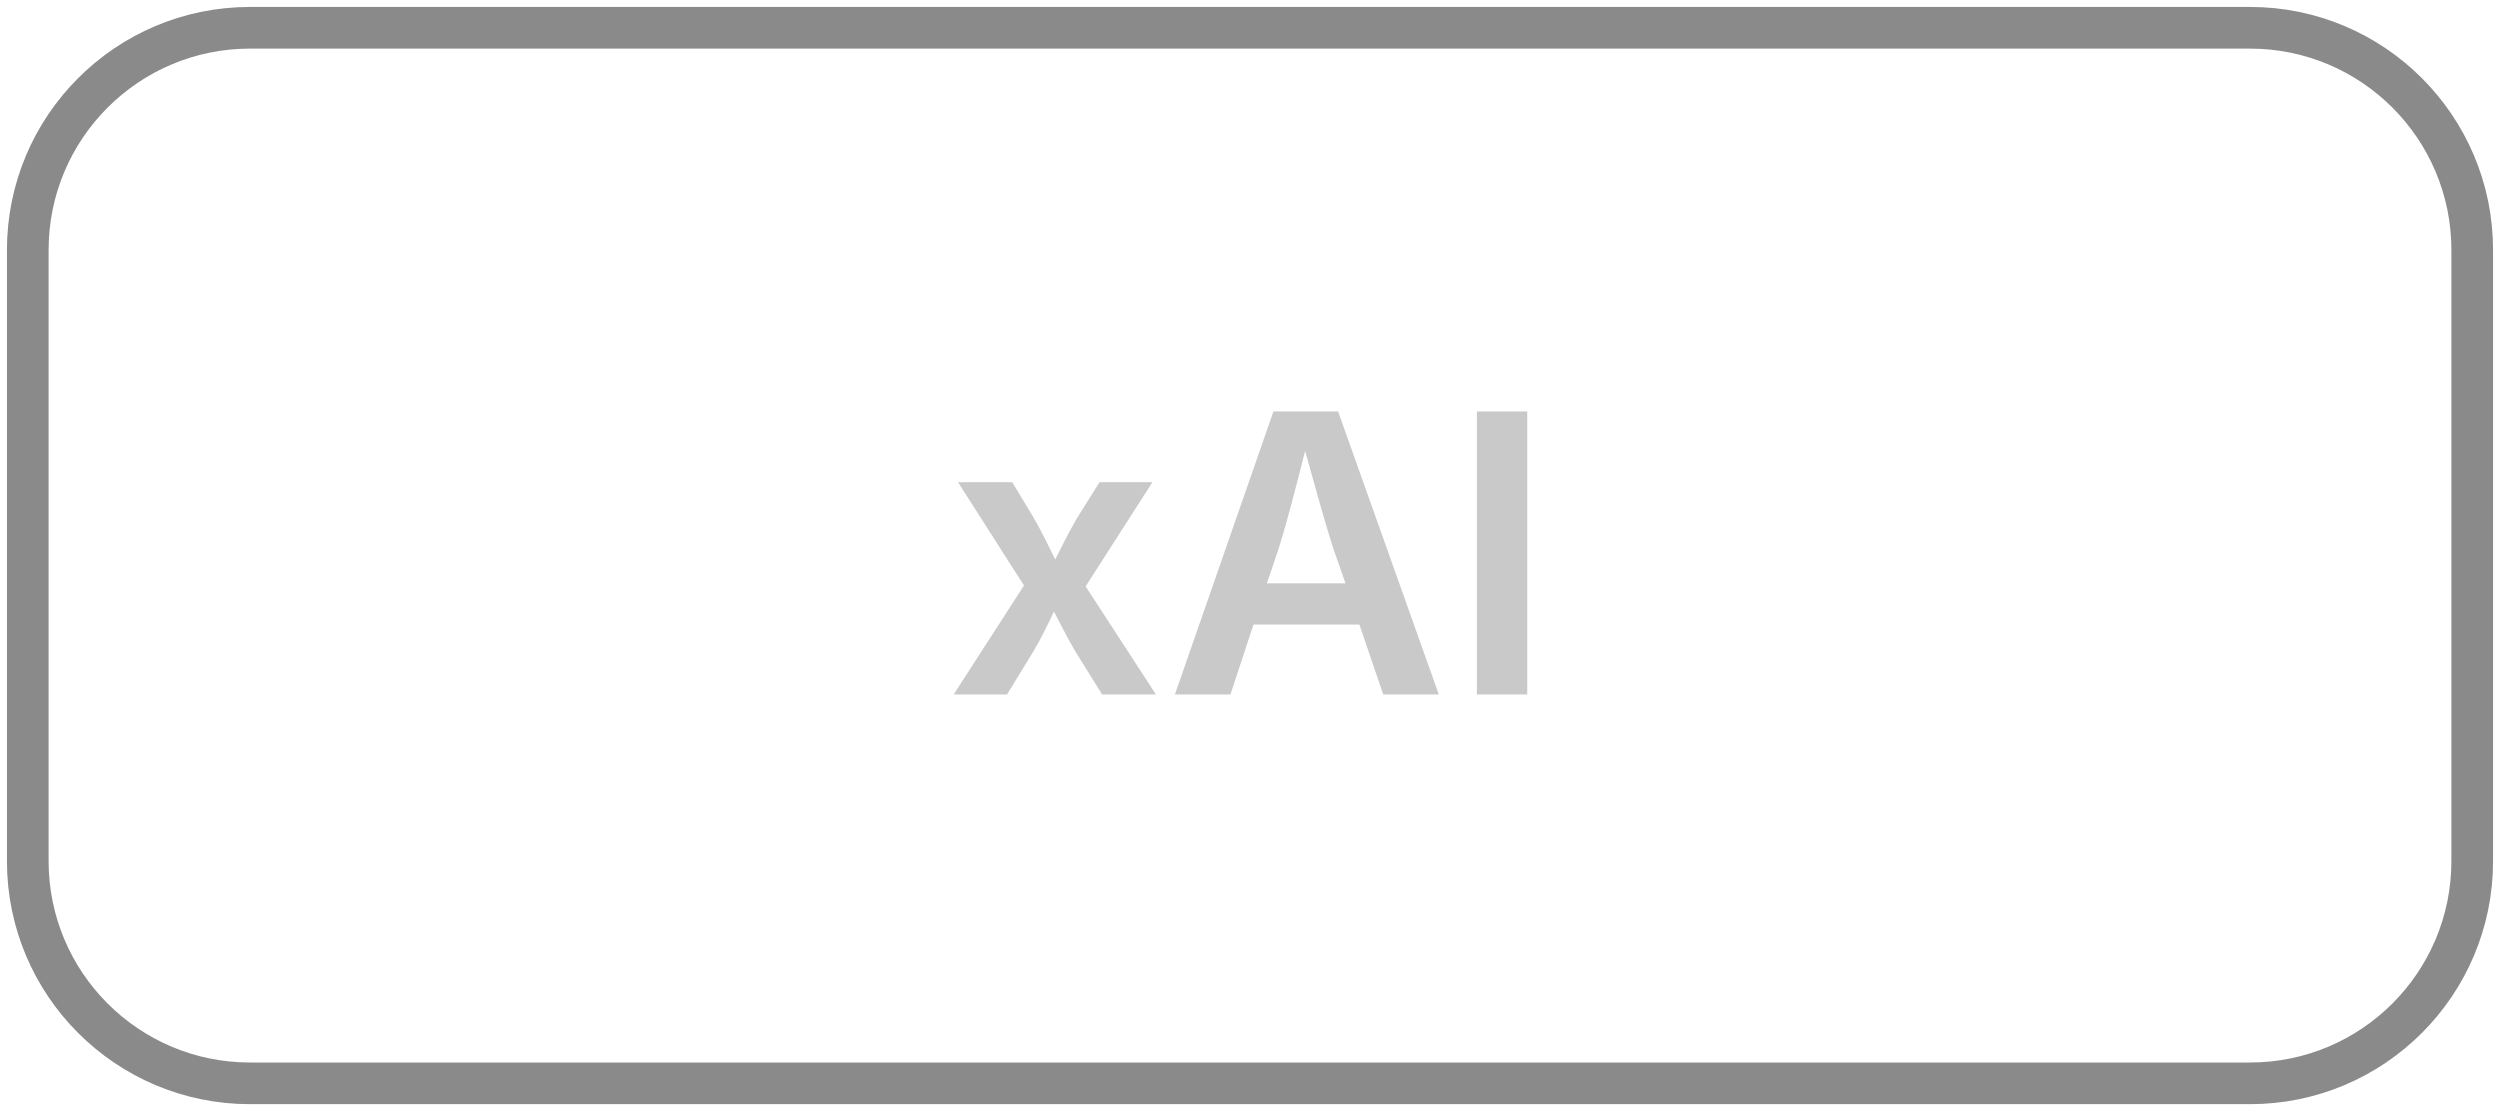
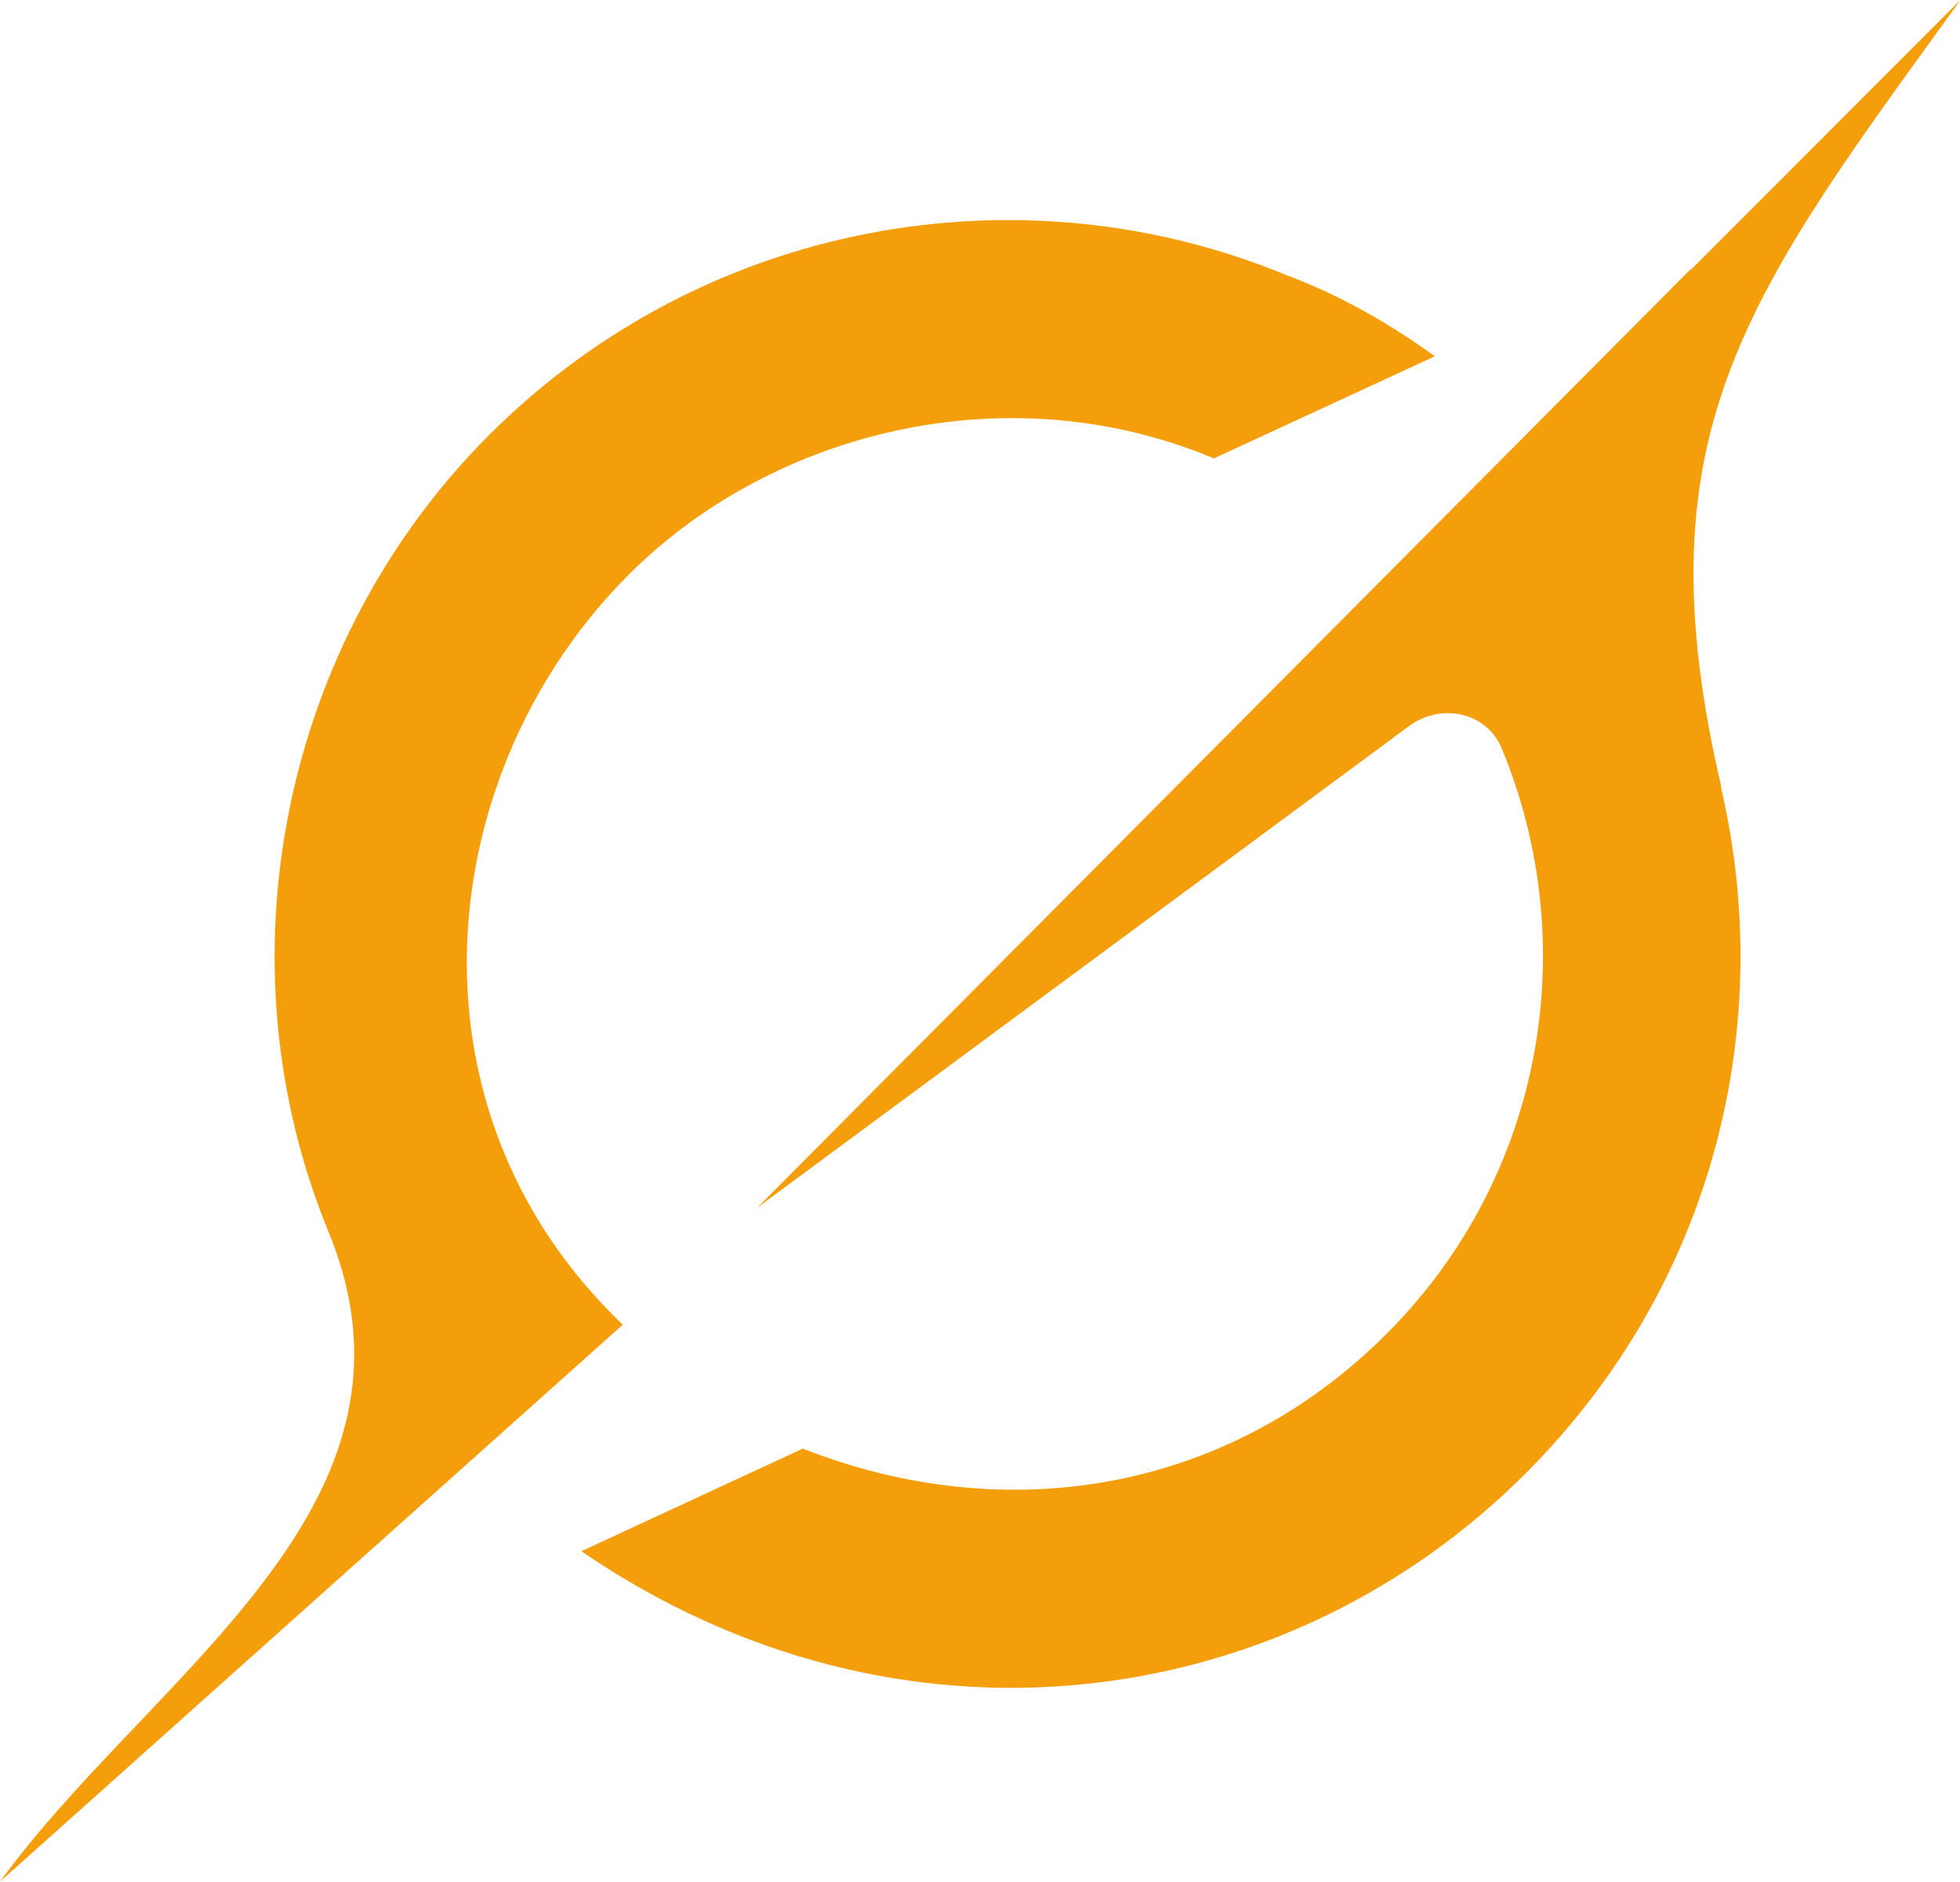
- <svg xmlns="http://www.w3.org/2000/svg" width="90" height="40" viewBox="0 0 90 40" role="img" aria-label="xAI">
-   <rect x="1" y="1" width="88" height="38" rx="8" fill="none" stroke="#8a8a8a" stroke-width="1.5" />
-   <text x="45" y="25" text-anchor="middle" font-family="Inter, Arial, sans-serif" font-size="14" font-weight="600" fill="#c9c9c9">xAI</text>
+ <svg xmlns="http://www.w3.org/2000/svg" fill="none" viewBox="0.36 0.5 33.33 32">
+   <path d="M13.237 21.041L24.319 12.851C24.862 12.449 25.638 12.606 25.897 13.229C27.26 16.518 26.651 20.471 23.94 23.185C21.23 25.899 17.458 26.494 14.011 25.139L10.245 26.884C15.646 30.581 22.205 29.666 26.304 25.56C29.555 22.305 30.562 17.868 29.62 13.867L29.629 13.876C28.264 7.998 29.965 5.649 33.449 0.845C33.531 0.731 33.614 0.617 33.696 0.5L29.111 5.091V5.076L13.234 21.044" fill="#F59E0B" id="mark" />
+   <path d="M10.95 23.031C7.073 19.323 7.742 13.585 11.05 10.276C13.496 7.827 17.504 6.828 21.002 8.297L24.759 6.56C24.083 6.07 23.215 5.543 22.22 5.173C17.72 3.319 12.333 4.242 8.675 7.901C5.156 11.424 4.05 16.84 5.95 21.462C7.369 24.916 5.043 27.36 2.699 29.826C1.868 30.7 1.035 31.575 0.364 32.5L10.947 23.034" fill="#F59E0B" id="mark" />
</svg>
